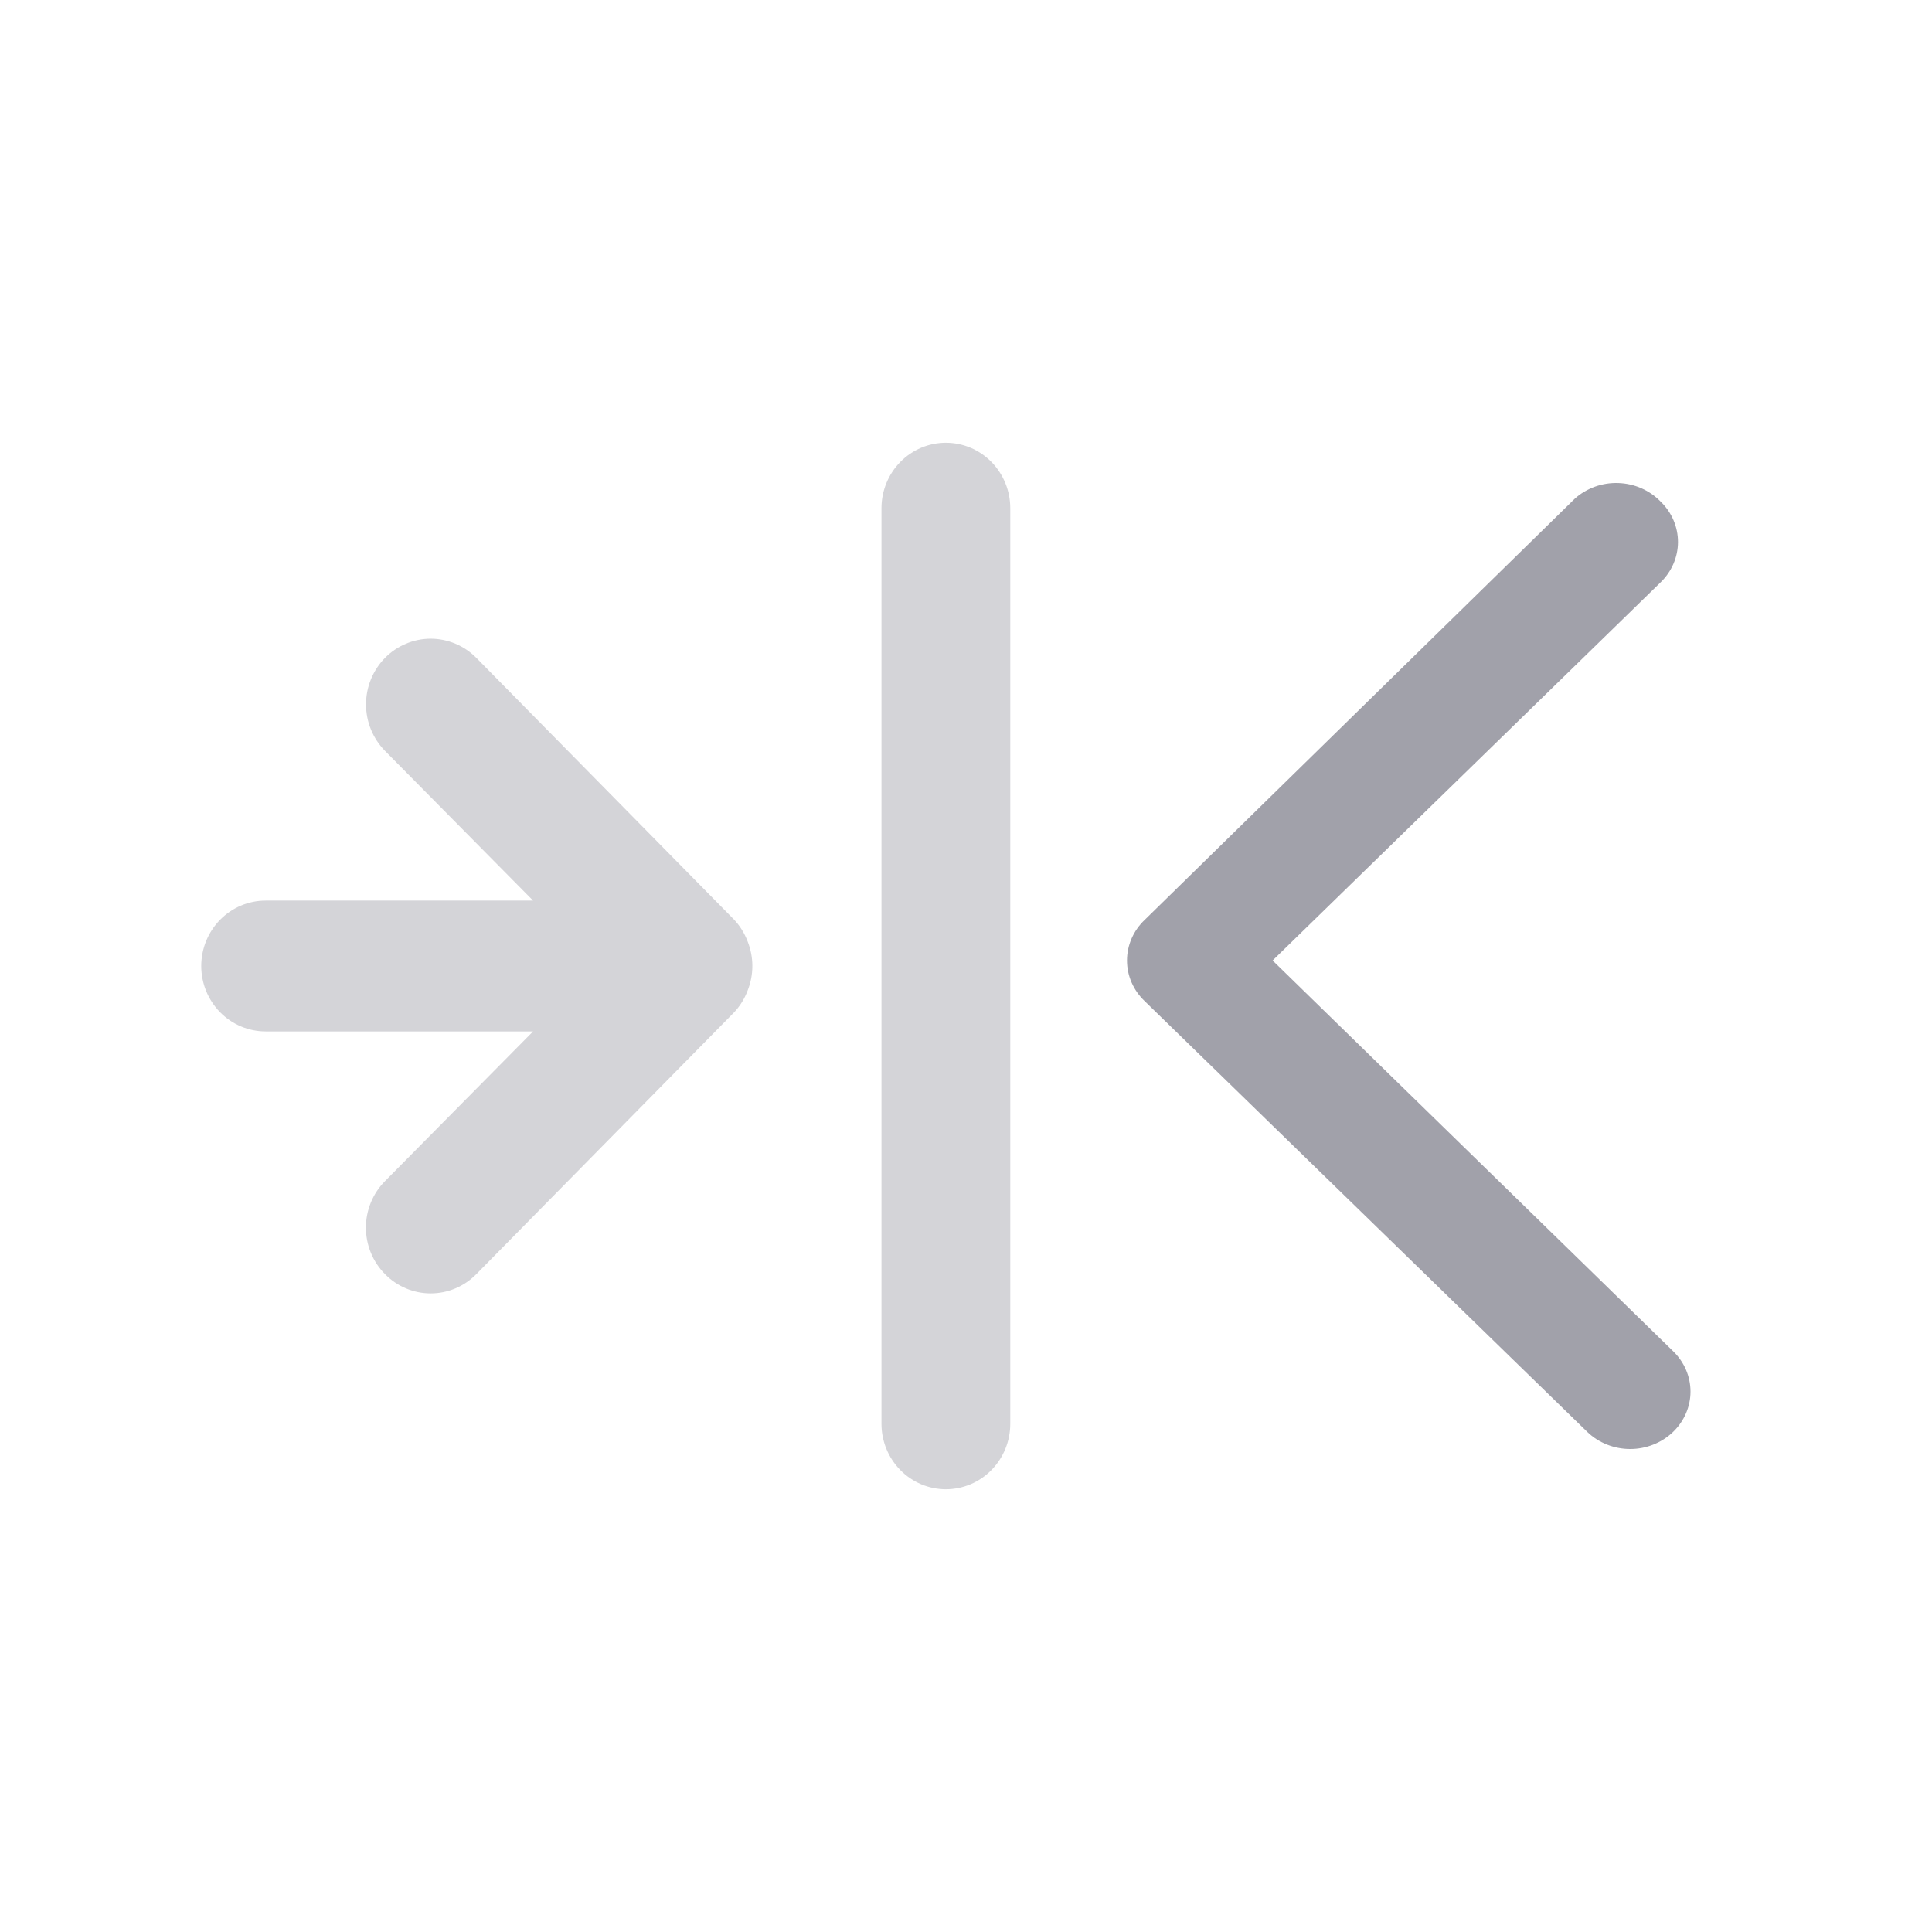
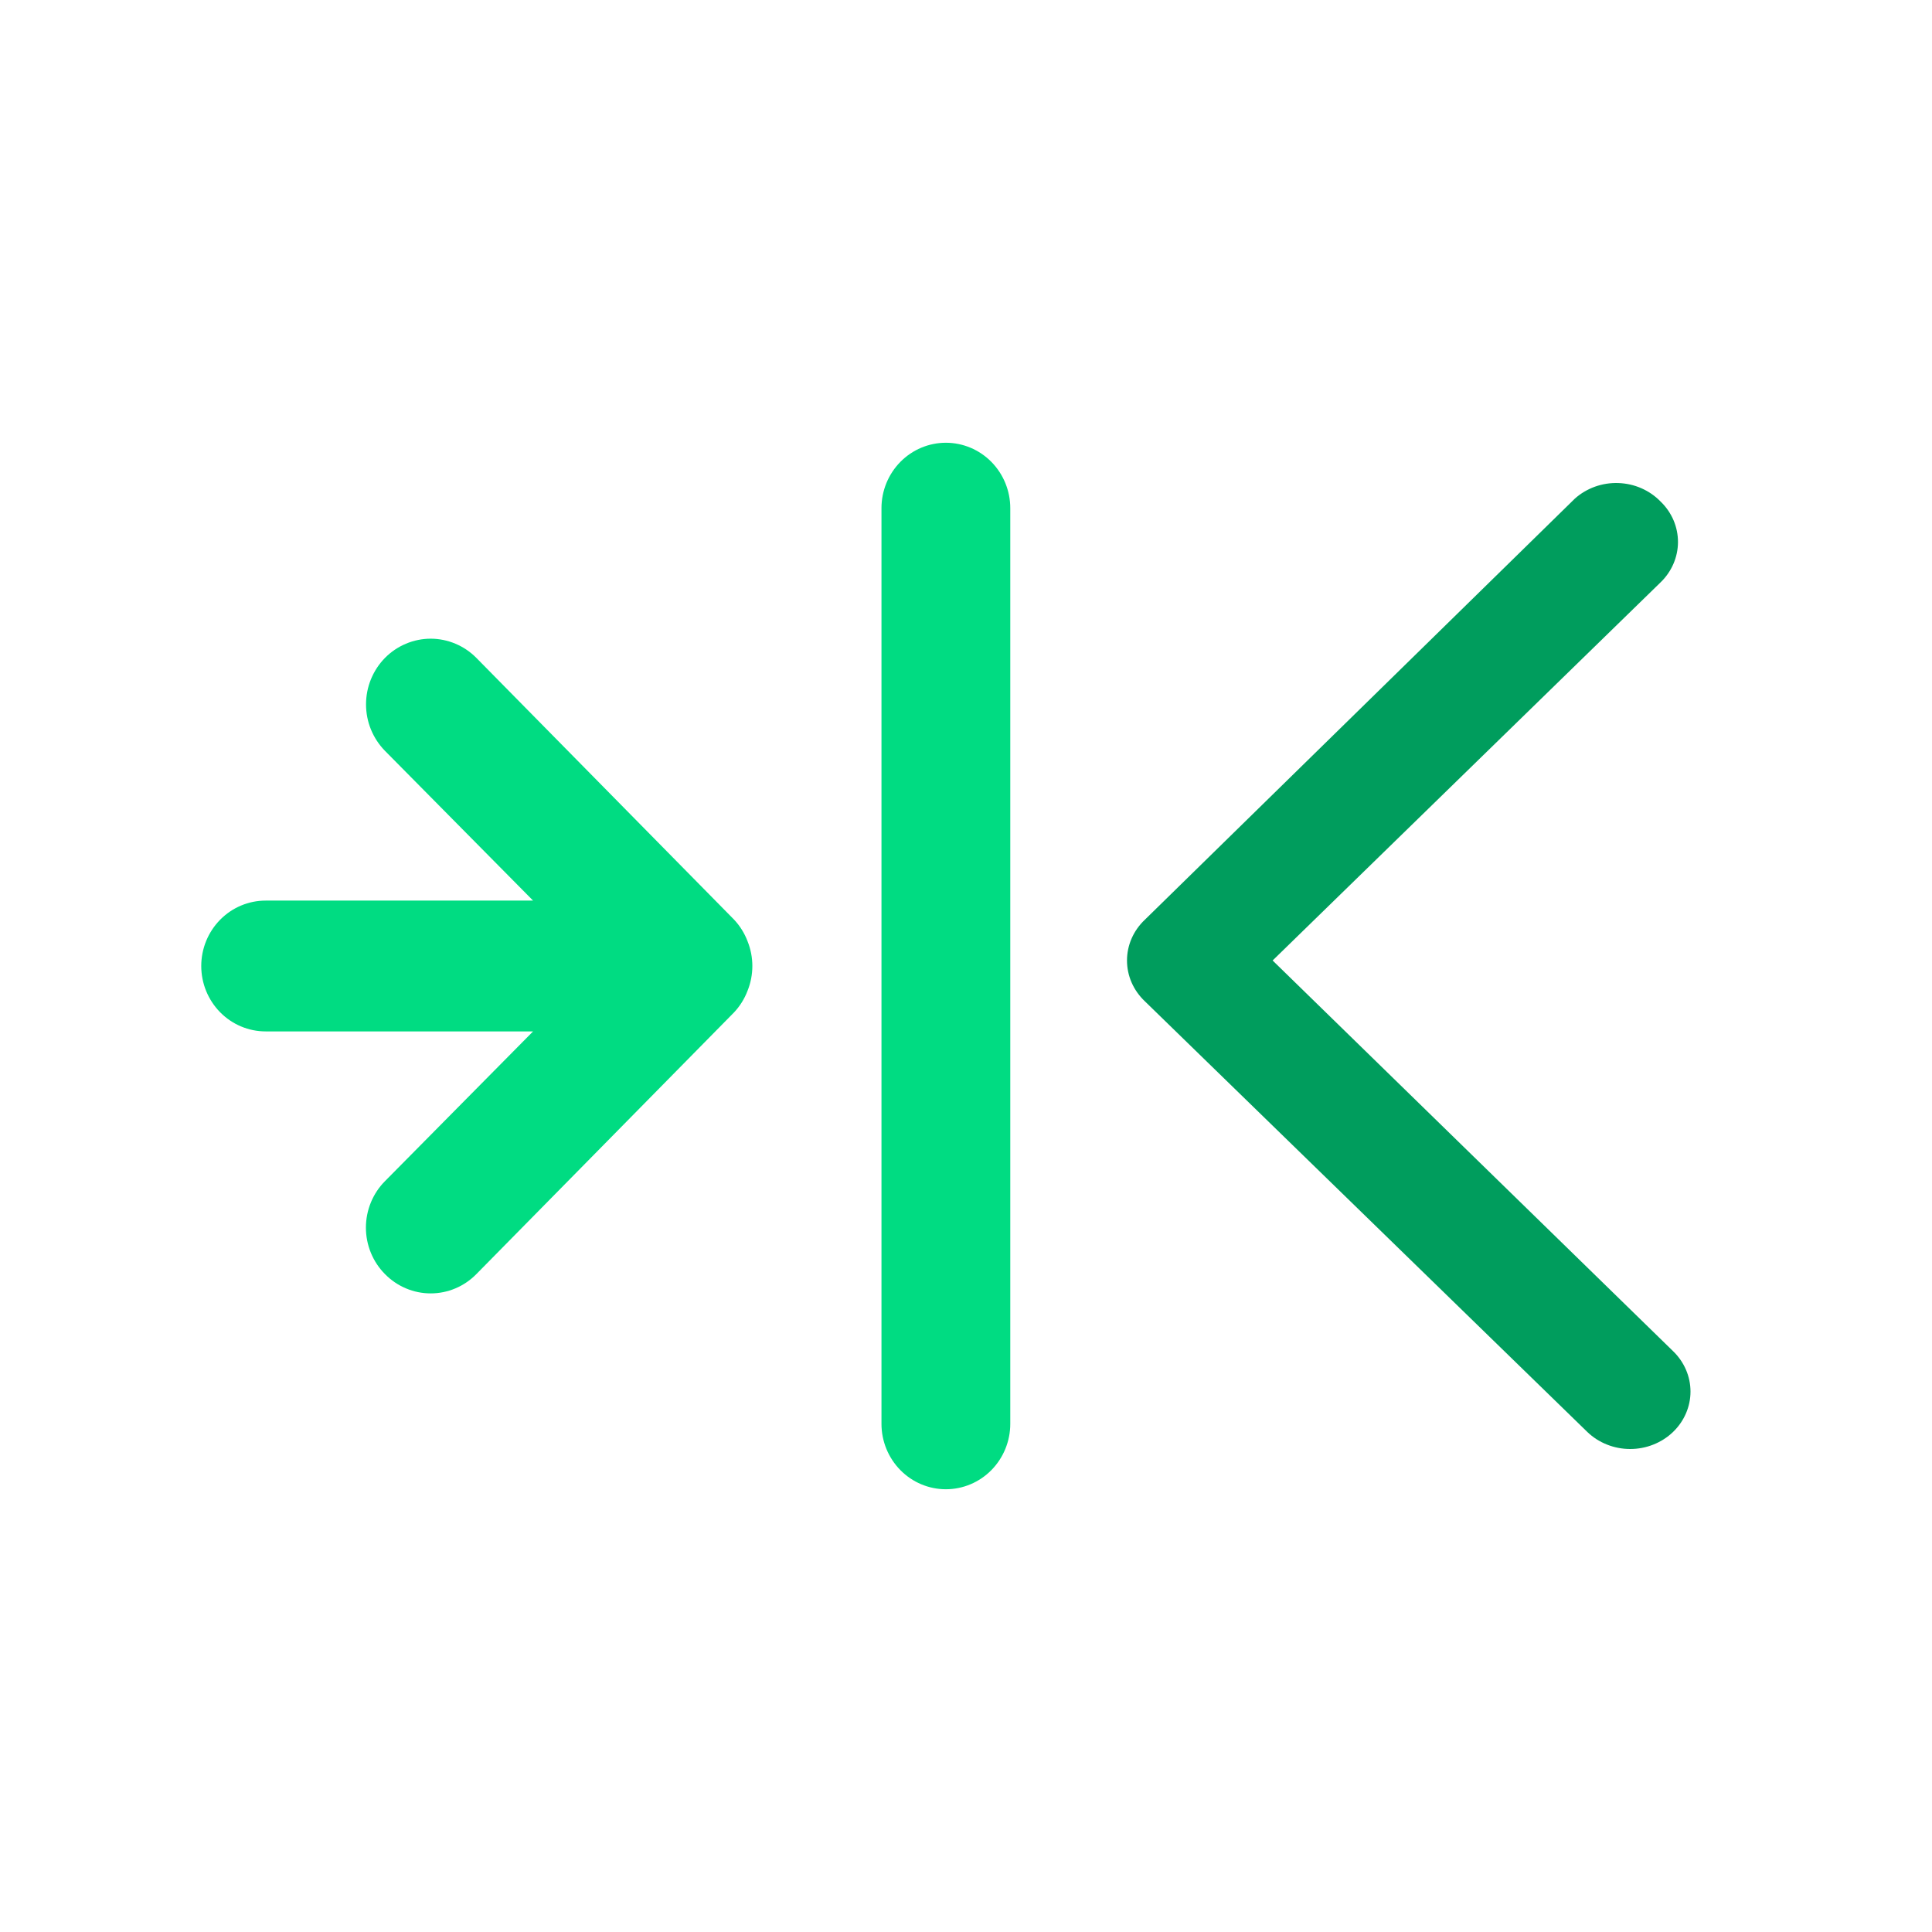
<svg xmlns="http://www.w3.org/2000/svg" width="48" height="48" viewBox="0 0 48 48" fill="none">
-   <path d="M18.236 22.846L11.836 16.346C11.687 16.195 11.51 16.075 11.315 15.993C11.12 15.911 10.911 15.868 10.7 15.868C10.489 15.868 10.28 15.911 10.085 15.993C9.89 16.075 9.713 16.195 9.564 16.346C9.415 16.498 9.297 16.678 9.216 16.876C9.135 17.074 9.094 17.286 9.094 17.5C9.094 17.714 9.135 17.926 9.216 18.124C9.297 18.322 9.415 18.502 9.564 18.654L13.244 22.375H6.6C6.176 22.375 5.769 22.546 5.469 22.851C5.169 23.156 5 23.569 5 24C5 24.431 5.169 24.844 5.469 25.149C5.769 25.454 6.176 25.625 6.6 25.625H13.244L9.564 29.346C9.414 29.497 9.295 29.677 9.214 29.875C9.133 30.073 9.091 30.285 9.091 30.5C9.091 30.715 9.133 30.927 9.214 31.125C9.295 31.323 9.414 31.503 9.564 31.654C9.713 31.806 9.89 31.927 10.085 32.009C10.28 32.092 10.489 32.134 10.7 32.134C10.911 32.134 11.12 32.092 11.315 32.009C11.51 31.927 11.687 31.806 11.836 31.654L18.236 25.154C18.382 24.999 18.496 24.817 18.572 24.617C18.732 24.222 18.732 23.778 18.572 23.383C18.496 23.183 18.382 23.001 18.236 22.846ZM23.5 11C23.076 11 22.669 11.171 22.369 11.476C22.069 11.781 21.9 12.194 21.9 12.625V35.375C21.9 35.806 22.069 36.219 22.369 36.524C22.669 36.829 23.076 37 23.5 37C23.924 37 24.331 36.829 24.631 36.524C24.931 36.219 25.1 35.806 25.1 35.375V12.625C25.1 12.194 24.931 11.781 24.631 11.476C24.331 11.171 23.924 11 23.5 11Z" fill="#D4D4D8" />
-   <path d="M39.128 12.387L28.443 22.851C28.303 22.983 28.191 23.141 28.115 23.315C28.039 23.488 28 23.675 28 23.863C28 24.052 28.039 24.238 28.115 24.412C28.191 24.585 28.303 24.743 28.443 24.876L39.438 35.578C39.577 35.712 39.743 35.818 39.925 35.89C40.108 35.963 40.303 36 40.501 36C40.699 36 40.895 35.963 41.077 35.89C41.26 35.818 41.425 35.712 41.565 35.578C41.843 35.311 42 34.949 42 34.573C42 34.196 41.843 33.834 41.565 33.567L31.618 23.863L41.255 14.47C41.531 14.204 41.687 13.845 41.689 13.471C41.69 13.284 41.652 13.098 41.578 12.924C41.503 12.75 41.394 12.592 41.255 12.459C41.12 12.32 40.959 12.209 40.779 12.13C40.599 12.051 40.405 12.008 40.207 12.001C40.009 11.994 39.812 12.025 39.627 12.091C39.442 12.158 39.272 12.258 39.128 12.387Z" fill="#A1A1AA" />
+   <path d="M18.236 22.846L11.836 16.346C11.687 16.195 11.51 16.075 11.315 15.993C11.12 15.911 10.911 15.868 10.7 15.868C10.489 15.868 10.28 15.911 10.085 15.993C9.89 16.075 9.713 16.195 9.564 16.346C9.415 16.498 9.297 16.678 9.216 16.876C9.135 17.074 9.094 17.286 9.094 17.5C9.094 17.714 9.135 17.926 9.216 18.124C9.297 18.322 9.415 18.502 9.564 18.654L13.244 22.375H6.6C6.176 22.375 5.769 22.546 5.469 22.851C5.169 23.156 5 23.569 5 24C5 24.431 5.169 24.844 5.469 25.149C5.769 25.454 6.176 25.625 6.6 25.625H13.244L9.564 29.346C9.414 29.497 9.295 29.677 9.214 29.875C9.133 30.073 9.091 30.285 9.091 30.5C9.091 30.715 9.133 30.927 9.214 31.125C9.295 31.323 9.414 31.503 9.564 31.654C9.713 31.806 9.89 31.927 10.085 32.009C10.28 32.092 10.489 32.134 10.7 32.134C10.911 32.134 11.12 32.092 11.315 32.009C11.51 31.927 11.687 31.806 11.836 31.654L18.236 25.154C18.382 24.999 18.496 24.817 18.572 24.617C18.732 24.222 18.732 23.778 18.572 23.383C18.496 23.183 18.382 23.001 18.236 22.846ZM23.5 11C23.076 11 22.669 11.171 22.369 11.476C22.069 11.781 21.9 12.194 21.9 12.625V35.375C21.9 35.806 22.069 36.219 22.369 36.524C22.669 36.829 23.076 37 23.5 37C23.924 37 24.331 36.829 24.631 36.524C24.931 36.219 25.1 35.806 25.1 35.375V12.625C25.1 12.194 24.931 11.781 24.631 11.476C24.331 11.171 23.924 11 23.5 11Z" fill="#00DC82" />
+   <path d="M39.128 12.387L28.443 22.851C28.303 22.983 28.191 23.141 28.115 23.315C28.039 23.488 28 23.675 28 23.863C28 24.052 28.039 24.238 28.115 24.412C28.191 24.585 28.303 24.743 28.443 24.876L39.438 35.578C39.577 35.712 39.743 35.818 39.925 35.89C40.108 35.963 40.303 36 40.501 36C40.699 36 40.895 35.963 41.077 35.89C41.26 35.818 41.425 35.712 41.565 35.578C41.843 35.311 42 34.949 42 34.573C42 34.196 41.843 33.834 41.565 33.567L31.618 23.863L41.255 14.47C41.531 14.204 41.687 13.845 41.689 13.471C41.69 13.284 41.652 13.098 41.578 12.924C41.503 12.75 41.394 12.592 41.255 12.459C41.12 12.32 40.959 12.209 40.779 12.13C40.599 12.051 40.405 12.008 40.207 12.001C40.009 11.994 39.812 12.025 39.627 12.091C39.442 12.158 39.272 12.258 39.128 12.387Z" fill="#009D5D" />
</svg>
